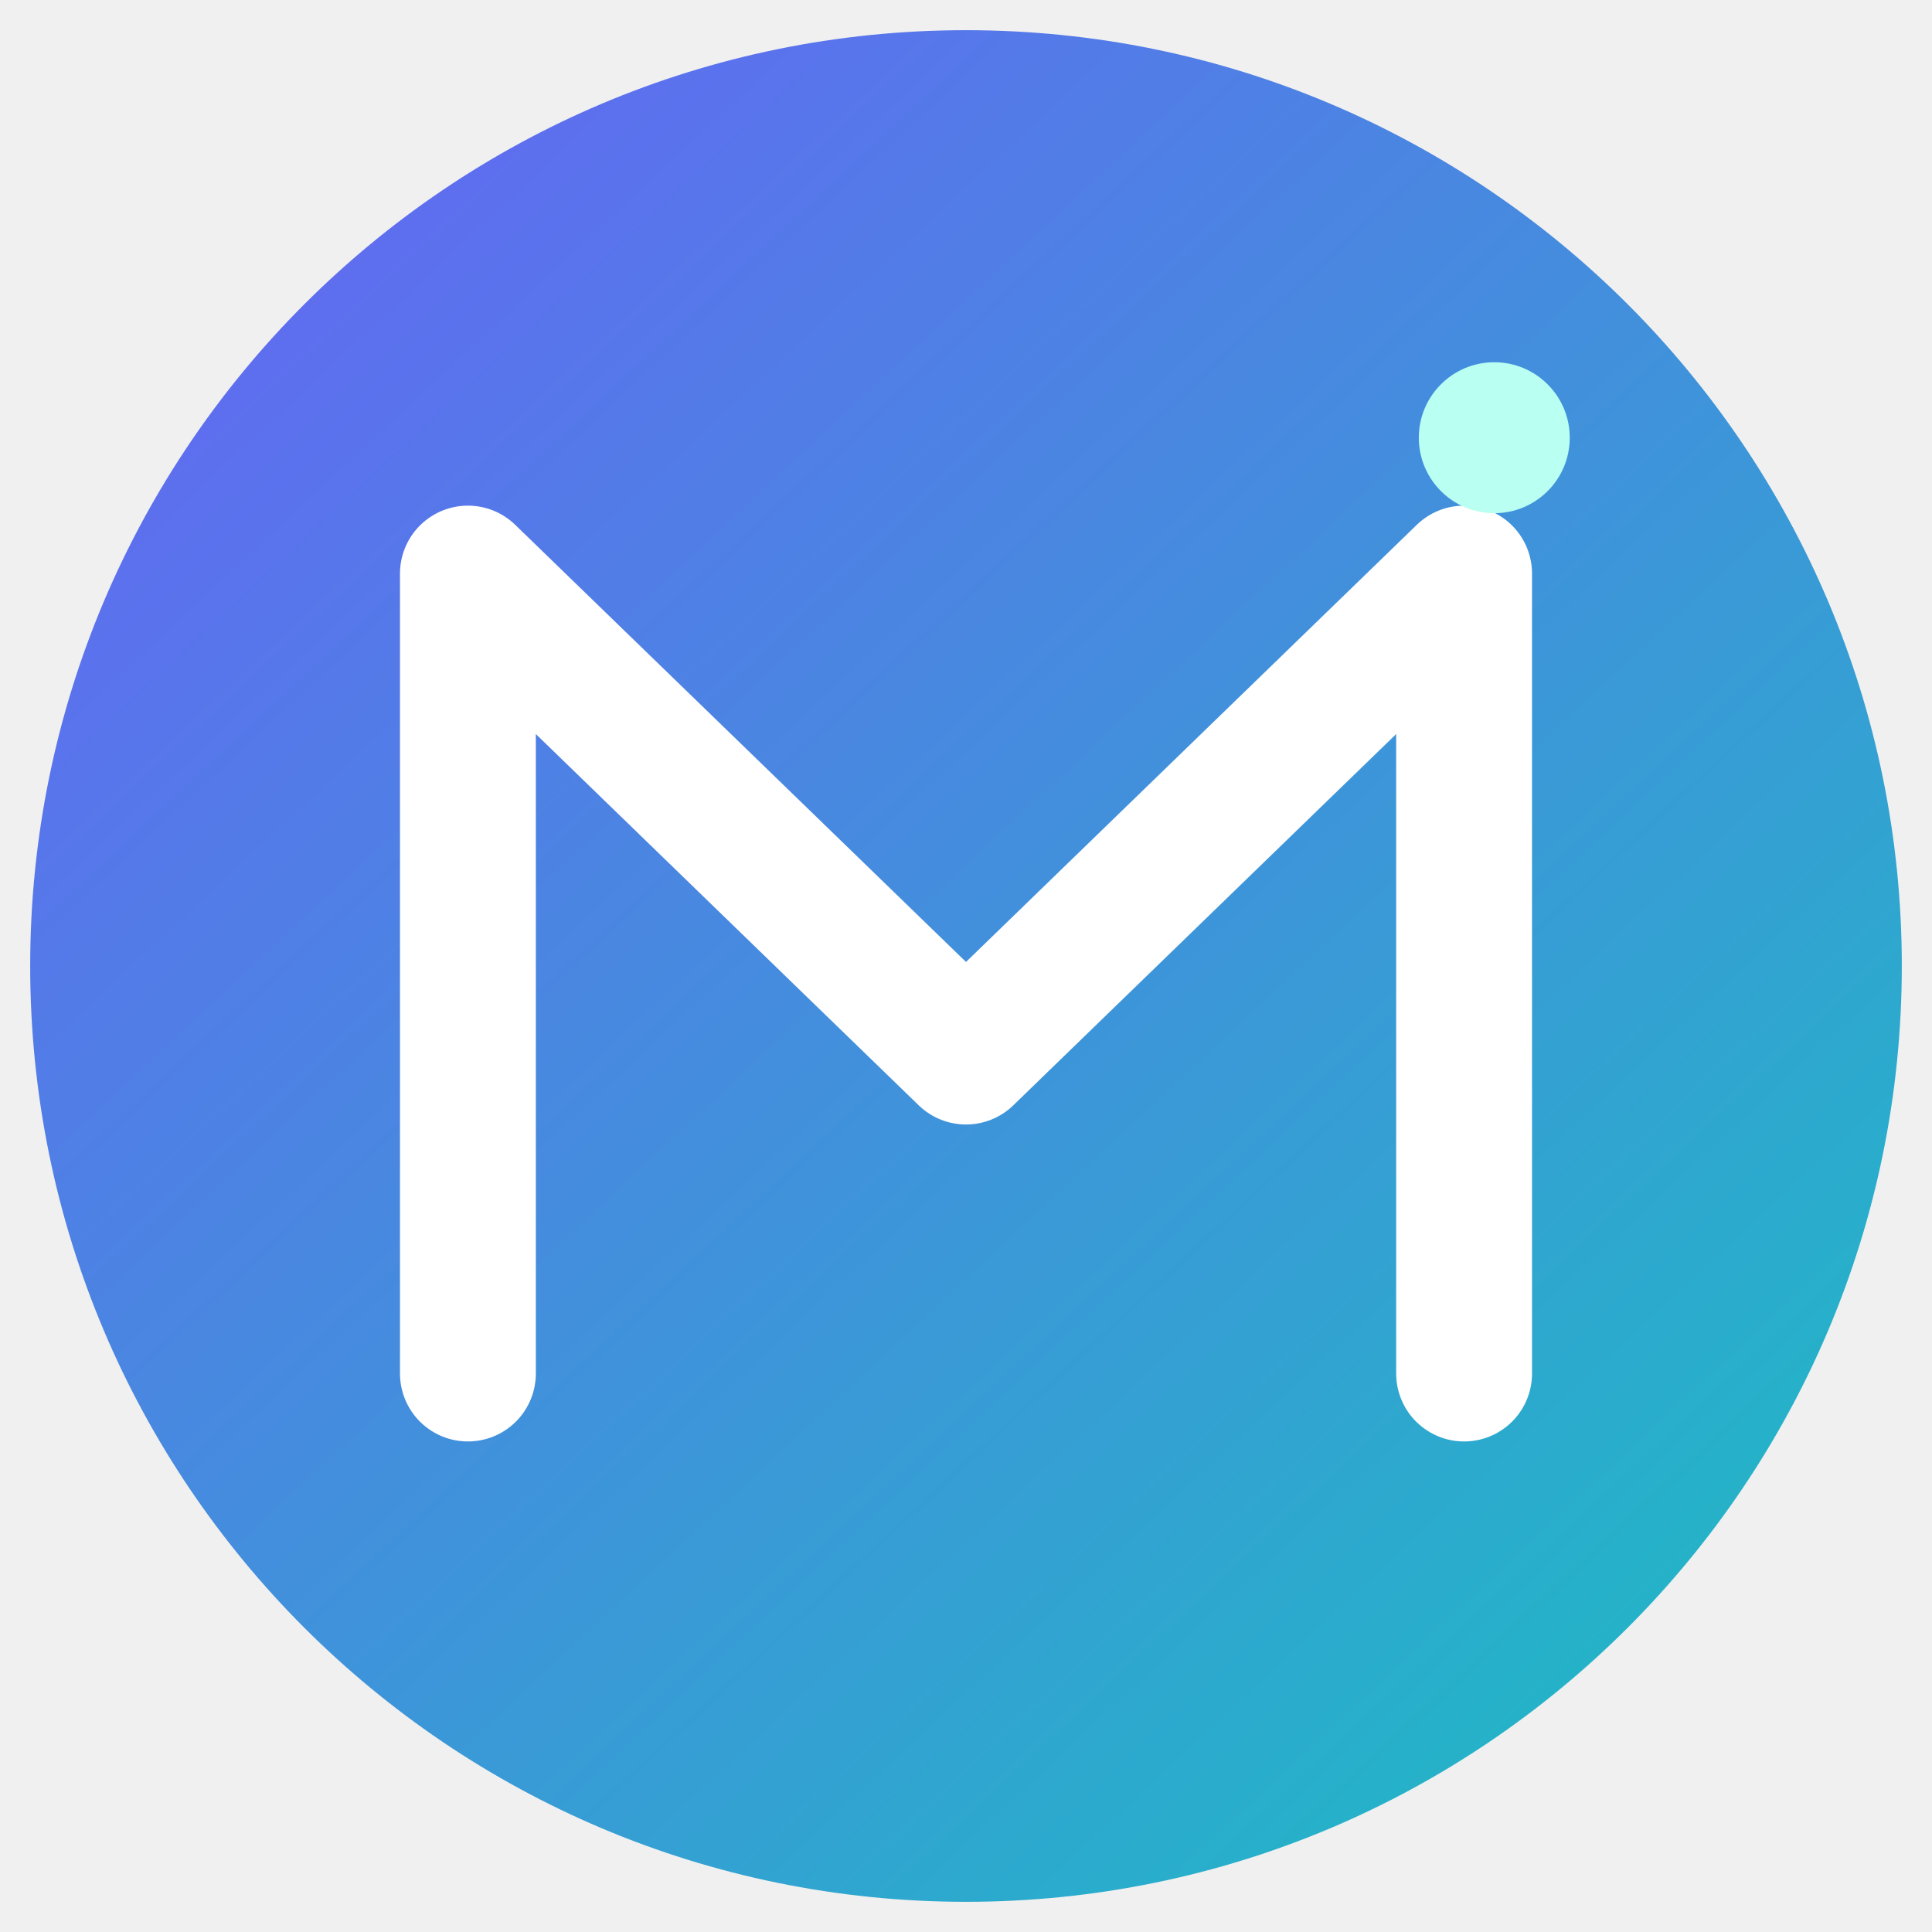
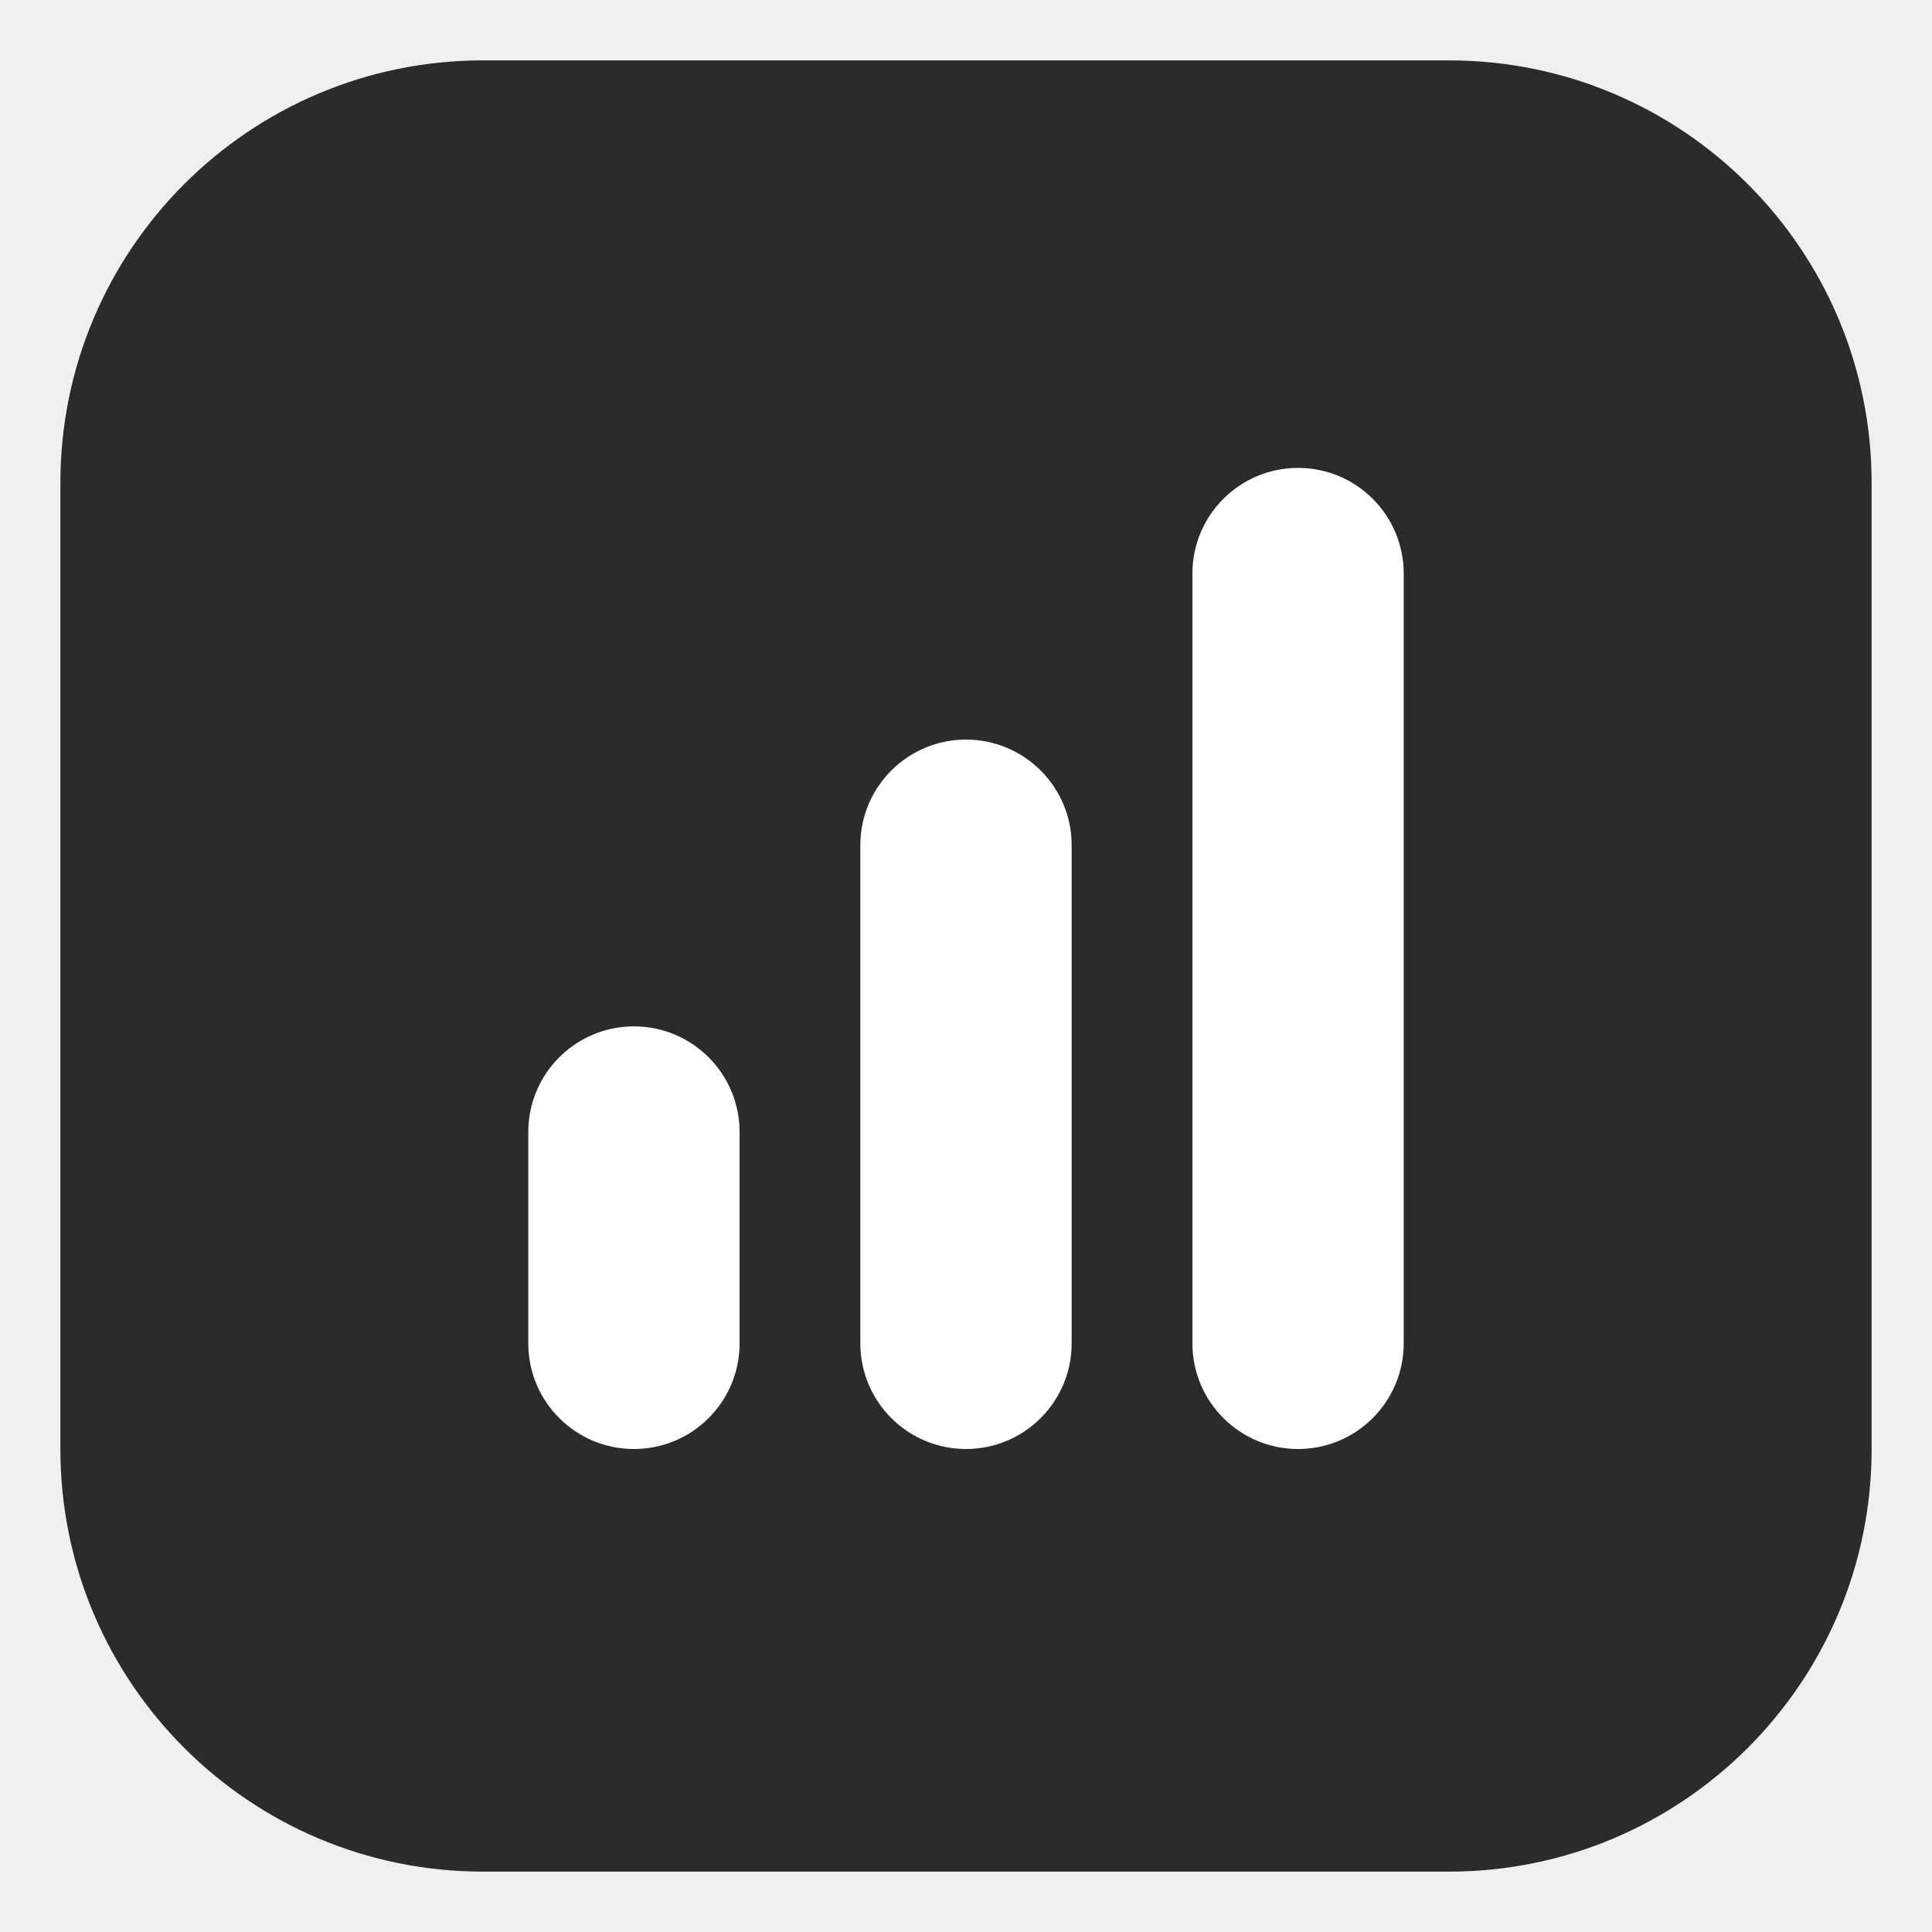
- <svg xmlns="http://www.w3.org/2000/svg" viewBox="0 0 128 128" role="img" aria-labelledby="title">
-   <defs>
-     <linearGradient id="brand" x1="15" y1="12" x2="112" y2="116" gradientUnits="userSpaceOnUse">
-       <stop stop-color="#6269F2" />
-       <stop offset="1" stop-color="#21B7C6" />
-     </linearGradient>
-   </defs>
-   <circle cx="64" cy="64" r="62" fill="url(#brand)" />
-   <path d="M31 91V38l33 32 33-32v53" fill="none" stroke="#fff" stroke-linecap="round" stroke-linejoin="round" stroke-width="9" />
-   <circle cx="99" cy="29" r="5" fill="#B9FFF2" />
+ <svg xmlns="http://www.w3.org/2000/svg" viewBox="0 0 128 128" role="img" aria-label="Gerencial">
+   <rect x="4" y="4" width="120" height="120" rx="28" fill="#292b2d" />
+   <g fill="#fff">
+     <rect x="35" y="68" width="14" height="28" rx="7" />
+     <rect x="57" y="49" width="14" height="47" rx="7" />
+     <rect x="79" y="31" width="14" height="65" rx="7" />
+   </g>
</svg>
